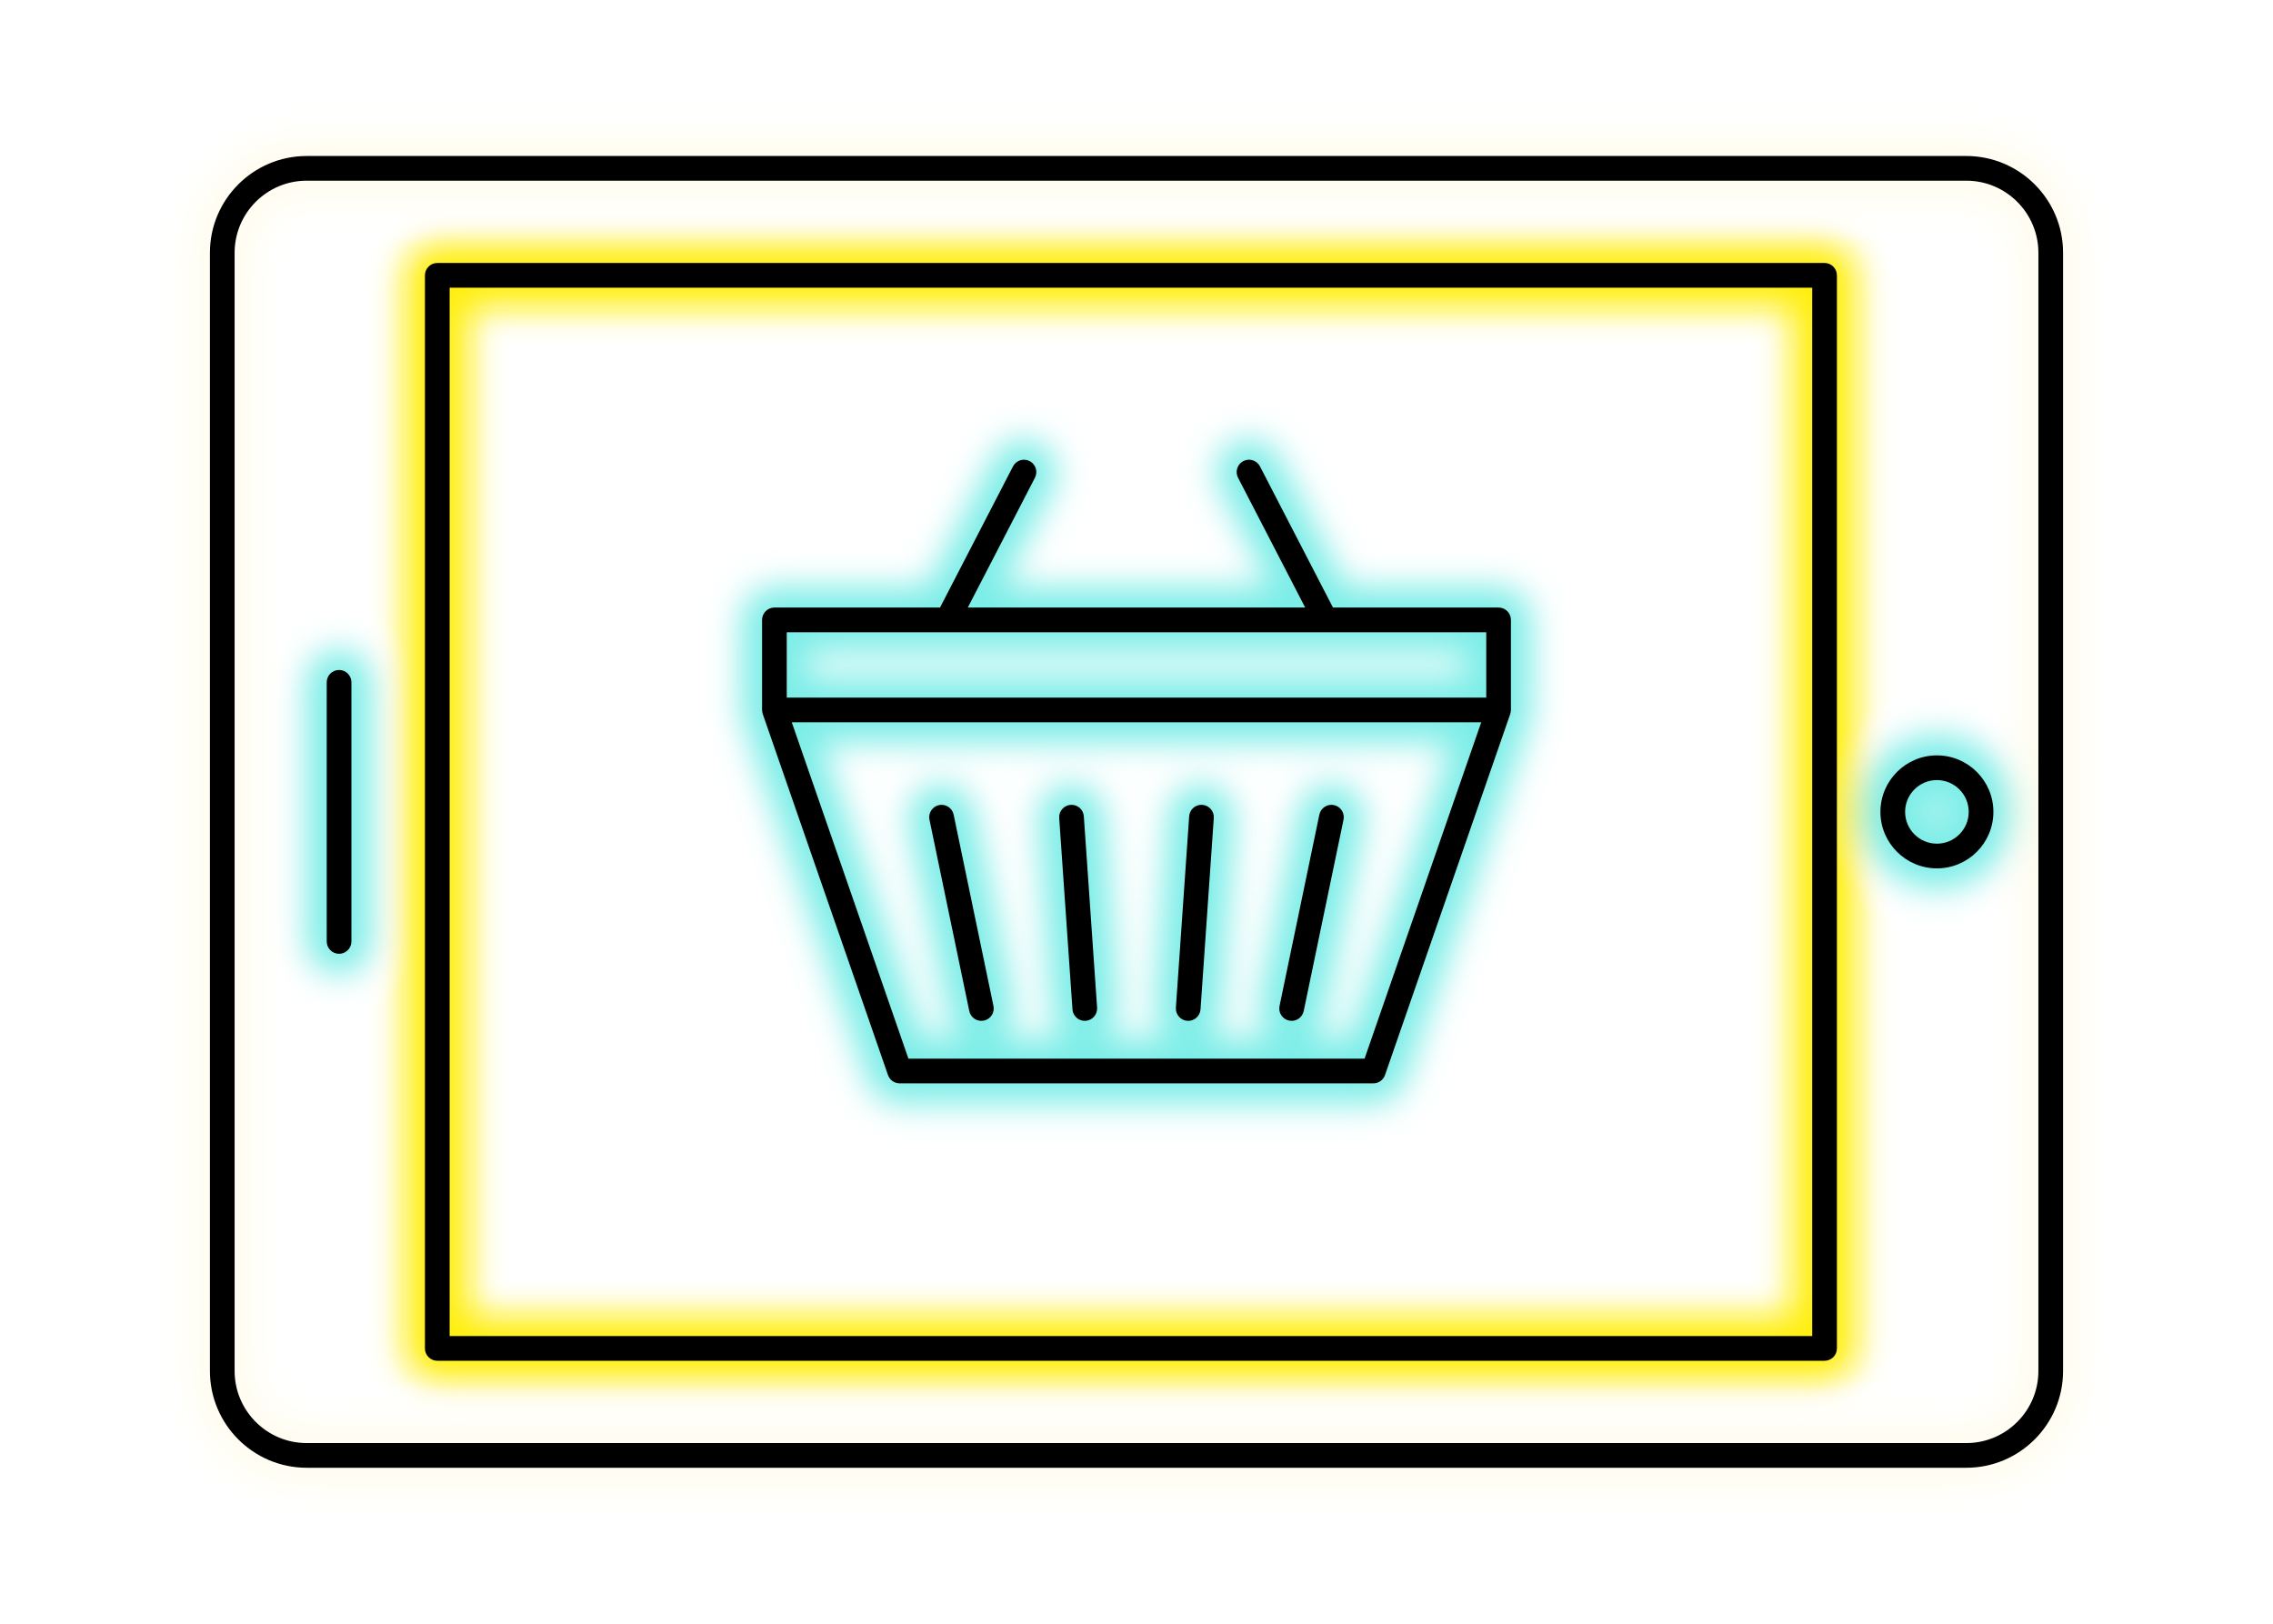
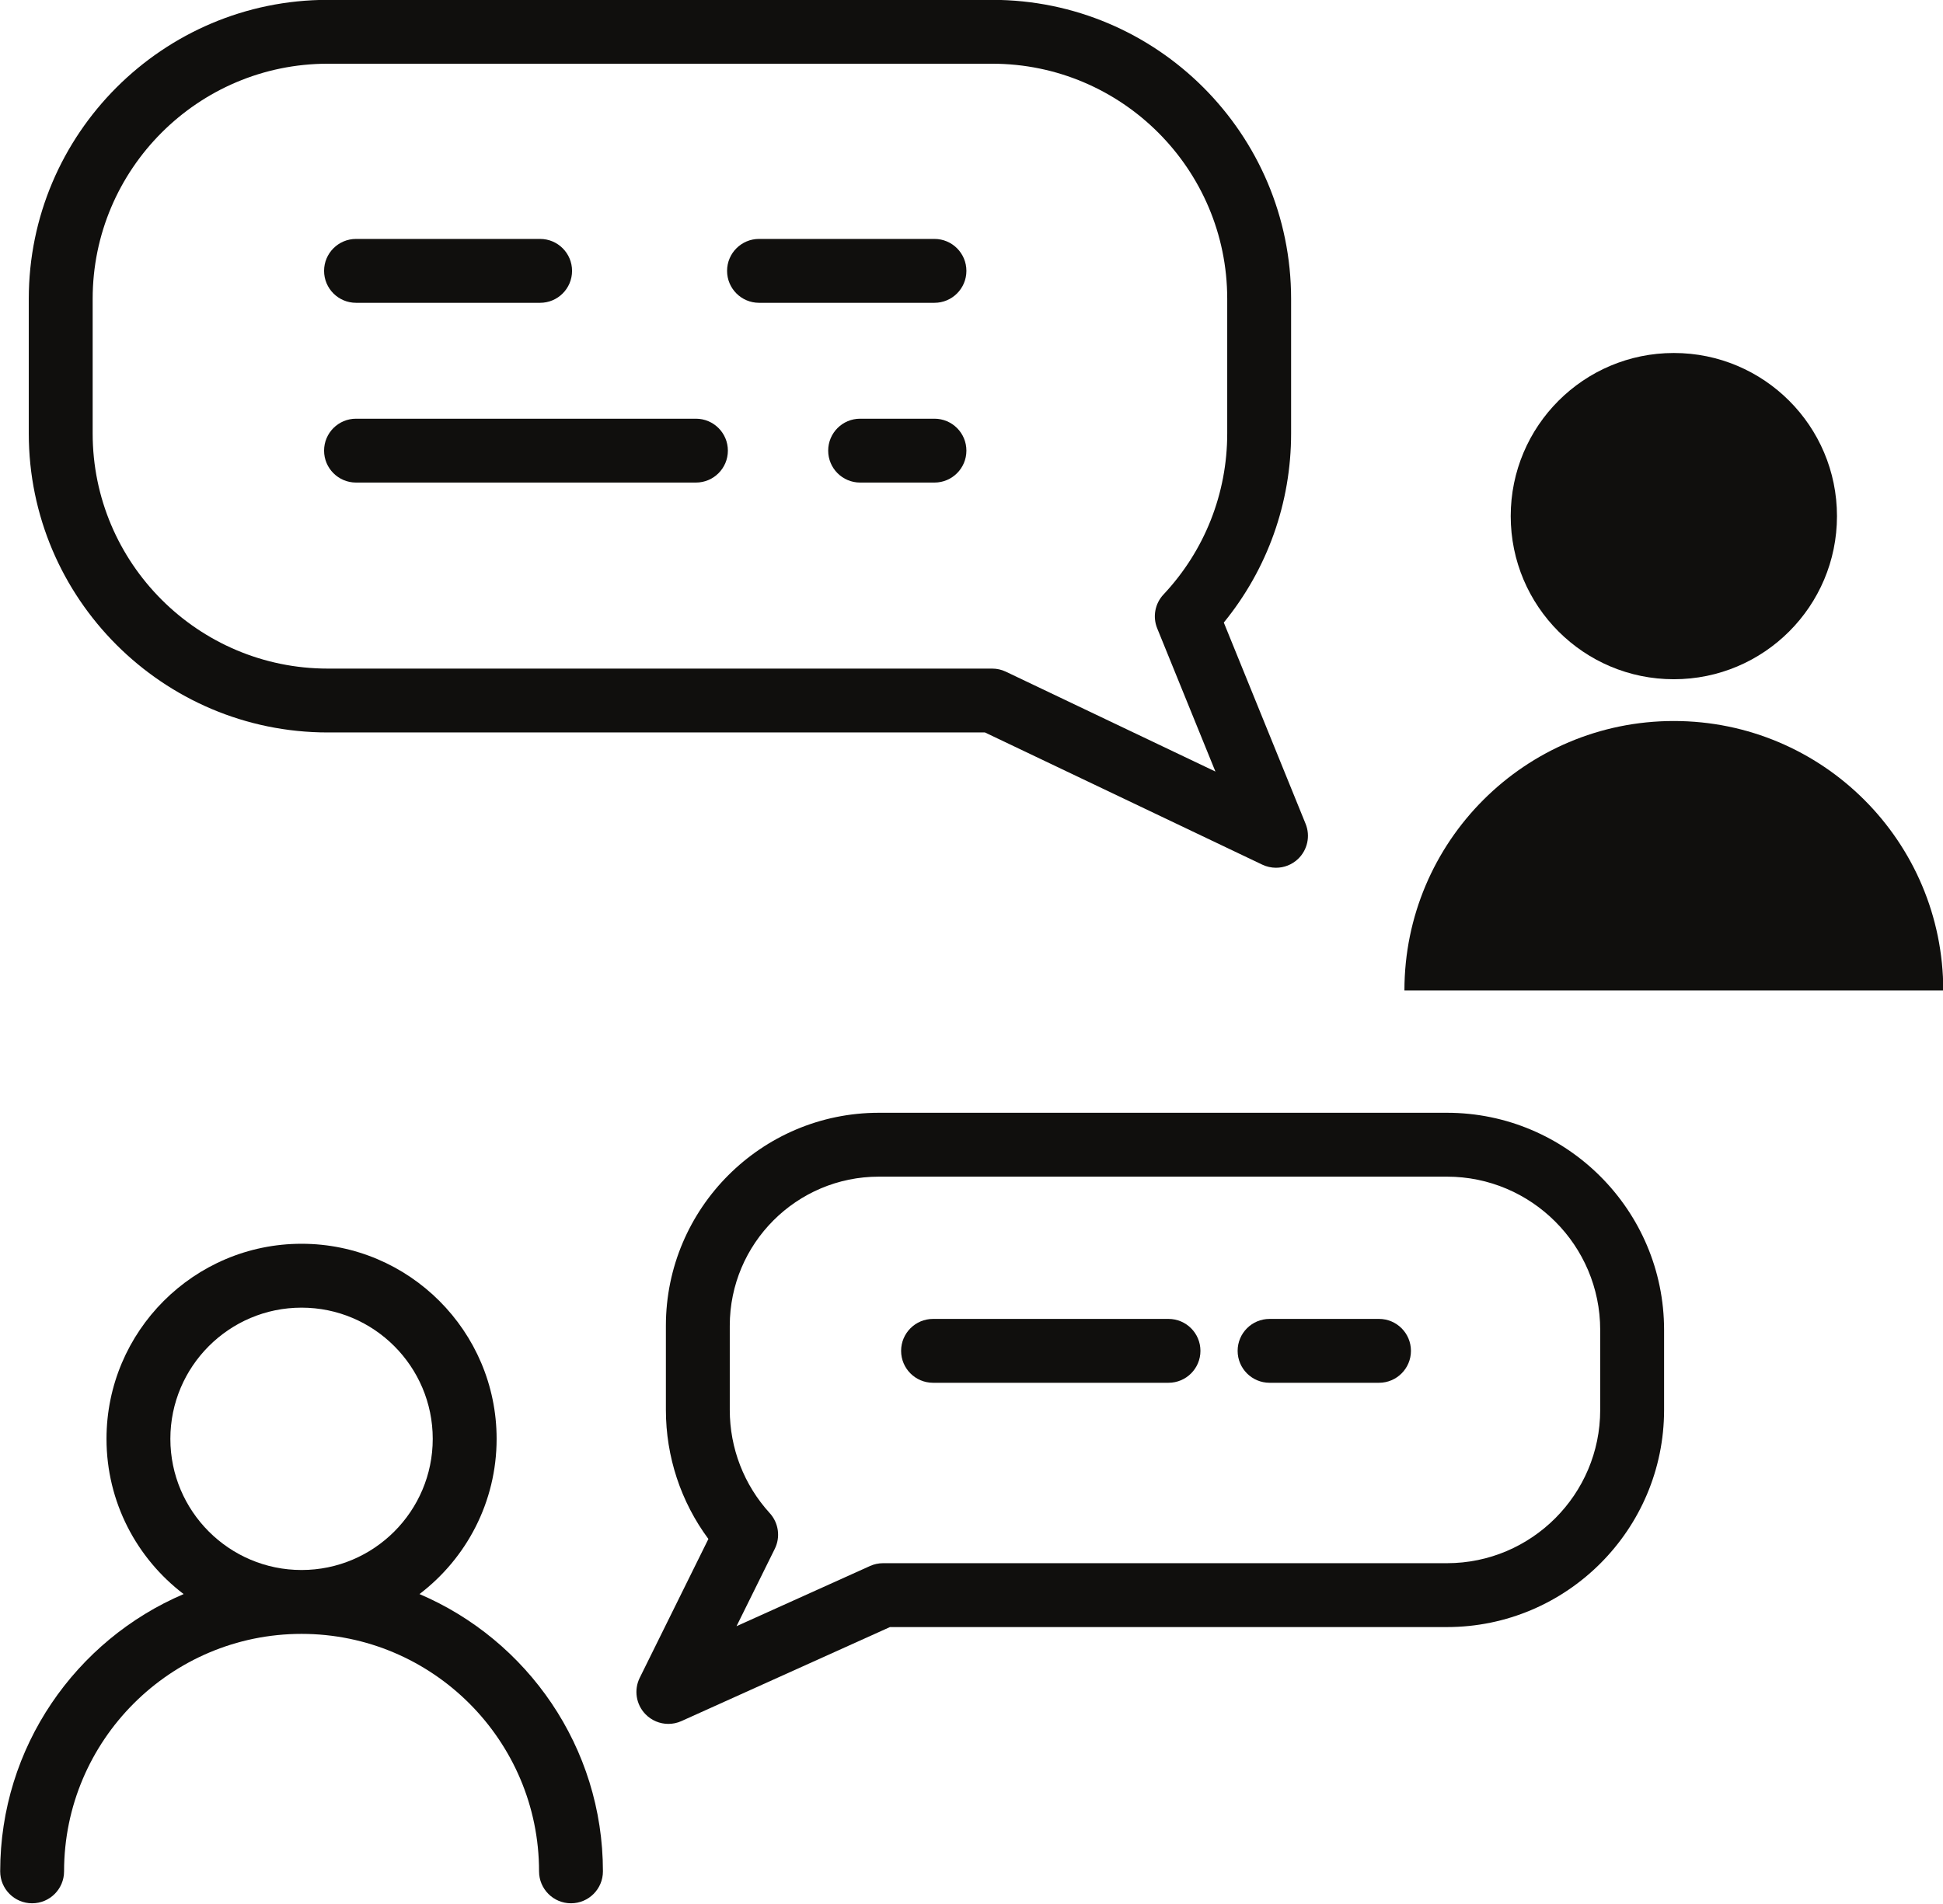
- <svg xmlns="http://www.w3.org/2000/svg" xmlns:xlink="http://www.w3.org/1999/xlink" contentScriptType="text/ecmascript" zoomAndPan="magnify" contentStyleType="text/css" id="Bounds" enable-background="new 0 0 500 368.489" version="1.1" xml:space="preserve" width="552" fill="#000000" preserveAspectRatio="xMidYMid meet" viewBox="-26.0 -12.9 552.0 394.2" height="394.2" x="0" y="0">
-   <filter xlink:actuate="onLoad" xlink:type="simple" id="AI_GaussianBlur_4" xlink:show="other">
-     <feGaussianBlur stdDeviation="4" />
-   </filter>
-   <g filter="url(#AI_GaussianBlur_4)">
-     <g id="change1_1">
-       <path fill="#fffdf0" d="M451.522,348.505H48.478c-15.711,0-28.494-12.783-28.494-28.494V48.479 c0-15.711,12.782-28.494,28.494-28.494h403.044c15.711,0,28.494,12.783,28.494,28.494 v271.532C480.015,335.722,467.233,348.505,451.522,348.505z M48.478,35.972 c-6.896,0-12.506,5.61-12.506,12.506v271.532c0,6.896,5.61,12.506,12.506,12.506 h403.044c6.896,0,12.506-5.61,12.506-12.506V48.479 c0-6.896-5.61-12.506-12.506-12.506H48.478z" />
-     </g>
-     <g id="change2_1">
-       <path fill="#ffee0e" d="M417.096,322.525H80.196c-4.415,0-7.994-3.579-7.994-7.994V53.958 c0-4.415,3.579-7.994,7.994-7.994H417.096c4.415,0,7.994,3.579,7.994,7.994v260.573 C425.09,318.946,421.511,322.525,417.096,322.525z M88.19,306.537h320.913V61.952 H88.19V306.537z" />
-     </g>
-     <g id="change3_1">
-       <path fill="#7cede7" d="M56.343,223.698c-4.415,0-7.994-3.579-7.994-7.994v-62.919 c0-4.415,3.579-7.994,7.994-7.994s7.994,3.579,7.994,7.994v62.919 C64.337,220.119,60.758,223.698,56.343,223.698z" />
-     </g>
-     <g id="change3_2">
-       <path fill="#7cede7" d="M444.38,202.958c-10.318,0-18.713-8.395-18.713-18.713 s8.395-18.713,18.713-18.713c10.318,0,18.713,8.394,18.713,18.713 S454.698,202.958,444.38,202.958z M444.38,181.52 c-1.503,0-2.725,1.222-2.725,2.725s1.223,2.725,2.725,2.725 s2.725-1.223,2.725-2.725S445.883,181.52,444.38,181.52z" />
-     </g>
-     <g id="change3_3">
-       <path fill="#7cede7" d="M307.52,255.158h-115.04c-3.405,0-6.436-2.157-7.553-5.374 l-30.412-87.674c-0.847-2.444-0.461-5.146,1.039-7.254s3.927-3.359,6.514-3.359 h175.864c2.587,0,5.014,1.251,6.514,3.359s1.886,4.81,1.039,7.254l-30.412,87.674 C313.956,253.001,310.925,255.158,307.52,255.158z M198.168,239.17h103.664 l24.867-71.686H173.302L198.168,239.17z" />
-     </g>
-     <g id="change3_4">
-       <path fill="#7cede7" d="M204.102,145.622c-1.236,0-2.491-0.287-3.665-0.895 c-3.922-2.028-5.457-6.851-3.428-10.773l18.567-35.899 c2.028-3.921,6.849-5.457,10.772-3.428c3.922,2.028,5.457,6.851,3.428,10.773 l-18.567,35.899C209.788,144.046,206.995,145.622,204.102,145.622z" />
-     </g>
-     <g id="change3_5">
-       <path fill="#7cede7" d="M295.898,145.622c-2.894,0-5.686-1.575-7.107-4.323l-18.567-35.899 c-2.029-3.922-0.494-8.745,3.428-10.773c3.922-2.028,8.744-0.493,10.772,3.428 l18.567,35.899c2.029,3.922,0.494,8.745-3.428,10.773 C298.389,145.334,297.134,145.622,295.898,145.622z" />
-     </g>
-     <g id="change3_6">
-       <path fill="#7cede7" d="M212.32,239.987c-3.708,0-7.033-2.594-7.818-6.367l-9.669-46.461 c-0.9-4.322,1.875-8.555,6.197-9.455c4.328-0.903,8.555,1.875,9.455,6.197 l9.669,46.461c0.9,4.322-1.875,8.555-6.197,9.455 C213.407,239.933,212.86,239.987,212.32,239.987z" />
-     </g>
-     <g id="change3_7">
-       <path fill="#7cede7" d="M237.435,239.986c-4.164,0-7.675-3.225-7.966-7.441l-3.223-46.461 c-0.305-4.404,3.017-8.222,7.421-8.528c4.415-0.291,8.223,3.018,8.528,7.422 l3.223,46.461c0.305,4.404-3.017,8.223-7.421,8.528 C237.807,239.979,237.62,239.986,237.435,239.986z" />
-     </g>
-     <g id="change3_8">
-       <path fill="#7cede7" d="M262.565,239.986c-0.185,0-0.373-0.006-0.561-0.02 c-4.404-0.305-7.726-4.124-7.421-8.528l3.223-46.461 c0.304-4.403,4.123-7.729,8.528-7.422c4.404,0.306,7.726,4.124,7.421,8.528 l-3.223,46.461C270.24,236.761,266.728,239.986,262.565,239.986z" />
-     </g>
-     <g id="change3_9">
-       <path fill="#7cede7" d="M287.68,239.987c-0.54,0-1.087-0.055-1.636-0.169 c-4.323-0.899-7.097-5.132-6.197-9.455l9.669-46.461 c0.899-4.322,5.128-7.101,9.455-6.197c4.323,0.899,7.097,5.132,6.197,9.455 l-9.669,46.461C294.713,237.394,291.387,239.987,287.68,239.987z" />
-     </g>
-     <g id="change3_10">
-       <path fill="#7cede7" d="M337.932,167.484H162.068c-4.415,0-7.994-3.579-7.994-7.994v-21.863 c0-4.415,3.579-7.994,7.994-7.994h175.864c4.415,0,7.994,3.579,7.994,7.994 v21.863C345.926,163.905,342.347,167.484,337.932,167.484z M170.062,151.496h159.876 v-5.875H170.062V151.496z" />
-     </g>
-     <g id="change1_2">
-       <path fill="#fffdf0" d="M451.522,348.505H48.478c-15.711,0-28.494-12.783-28.494-28.494V48.479 c0-15.711,12.782-28.494,28.494-28.494h403.044c15.711,0,28.494,12.783,28.494,28.494 v271.532C480.015,335.722,467.233,348.505,451.522,348.505z M48.478,35.972 c-6.896,0-12.506,5.61-12.506,12.506v271.532c0,6.896,5.61,12.506,12.506,12.506 h403.044c6.896,0,12.506-5.61,12.506-12.506V48.479 c0-6.896-5.61-12.506-12.506-12.506H48.478z" />
-     </g>
-     <g id="change2_2">
-       <path fill="#ffee0e" d="M417.096,322.525H80.196c-4.415,0-7.994-3.579-7.994-7.994V53.958 c0-4.415,3.579-7.994,7.994-7.994H417.096c4.415,0,7.994,3.579,7.994,7.994v260.573 C425.09,318.946,421.511,322.525,417.096,322.525z M88.19,306.537h320.913V61.952 H88.19V306.537z" />
-     </g>
-     <g id="change3_11">
-       <path fill="#7cede7" d="M56.343,223.698c-4.415,0-7.994-3.579-7.994-7.994v-62.919 c0-4.415,3.579-7.994,7.994-7.994s7.994,3.579,7.994,7.994v62.919 C64.337,220.119,60.758,223.698,56.343,223.698z" />
-     </g>
-     <g id="change3_12">
-       <path fill="#7cede7" d="M444.38,202.958c-10.318,0-18.713-8.395-18.713-18.713 s8.395-18.713,18.713-18.713c10.318,0,18.713,8.394,18.713,18.713 S454.698,202.958,444.38,202.958z M444.38,181.52 c-1.503,0-2.725,1.222-2.725,2.725s1.223,2.725,2.725,2.725 s2.725-1.223,2.725-2.725S445.883,181.52,444.38,181.52z" />
-     </g>
-     <g id="change3_13">
-       <path fill="#7cede7" d="M307.52,255.158h-115.04c-3.405,0-6.436-2.157-7.553-5.374 l-30.412-87.674c-0.847-2.444-0.461-5.146,1.039-7.254s3.927-3.359,6.514-3.359 h175.864c2.587,0,5.014,1.251,6.514,3.359s1.886,4.81,1.039,7.254l-30.412,87.674 C313.956,253.001,310.925,255.158,307.52,255.158z M198.168,239.17h103.664 l24.867-71.686H173.302L198.168,239.17z" />
-     </g>
-     <g id="change3_14">
-       <path fill="#7cede7" d="M204.102,145.622c-1.236,0-2.491-0.287-3.665-0.895 c-3.922-2.028-5.457-6.851-3.428-10.773l18.567-35.899 c2.028-3.921,6.849-5.457,10.772-3.428c3.922,2.028,5.457,6.851,3.428,10.773 l-18.567,35.899C209.788,144.046,206.995,145.622,204.102,145.622z" />
-     </g>
-     <g id="change3_15">
-       <path fill="#7cede7" d="M295.898,145.622c-2.894,0-5.686-1.575-7.107-4.323l-18.567-35.899 c-2.029-3.922-0.494-8.745,3.428-10.773c3.922-2.028,8.744-0.493,10.772,3.428 l18.567,35.899c2.029,3.922,0.494,8.745-3.428,10.773 C298.389,145.334,297.134,145.622,295.898,145.622z" />
-     </g>
-     <g id="change3_16">
-       <path fill="#7cede7" d="M212.32,239.987c-3.708,0-7.033-2.594-7.818-6.367l-9.669-46.461 c-0.9-4.322,1.875-8.555,6.197-9.455c4.328-0.903,8.555,1.875,9.455,6.197 l9.669,46.461c0.9,4.322-1.875,8.555-6.197,9.455 C213.407,239.933,212.86,239.987,212.32,239.987z" />
-     </g>
-     <g id="change3_17">
-       <path fill="#7cede7" d="M237.435,239.986c-4.164,0-7.675-3.225-7.966-7.441l-3.223-46.461 c-0.305-4.404,3.017-8.222,7.421-8.528c4.415-0.291,8.223,3.018,8.528,7.422 l3.223,46.461c0.305,4.404-3.017,8.223-7.421,8.528 C237.807,239.979,237.62,239.986,237.435,239.986z" />
-     </g>
-     <g id="change3_18">
-       <path fill="#7cede7" d="M262.565,239.986c-0.185,0-0.373-0.006-0.561-0.02 c-4.404-0.305-7.726-4.124-7.421-8.528l3.223-46.461 c0.304-4.403,4.123-7.729,8.528-7.422c4.404,0.306,7.726,4.124,7.421,8.528 l-3.223,46.461C270.24,236.761,266.728,239.986,262.565,239.986z" />
-     </g>
-     <g id="change3_19">
-       <path fill="#7cede7" d="M287.68,239.987c-0.54,0-1.087-0.055-1.636-0.169 c-4.323-0.899-7.097-5.132-6.197-9.455l9.669-46.461 c0.899-4.322,5.128-7.101,9.455-6.197c4.323,0.899,7.097,5.132,6.197,9.455 l-9.669,46.461C294.713,237.394,291.387,239.987,287.68,239.987z" />
-     </g>
-     <g id="change3_20">
-       <path fill="#7cede7" d="M337.932,167.484H162.068c-4.415,0-7.994-3.579-7.994-7.994v-21.863 c0-4.415,3.579-7.994,7.994-7.994h175.864c4.415,0,7.994,3.579,7.994,7.994 v21.863C345.926,163.905,342.347,167.484,337.932,167.484z M170.062,151.496h159.876 v-5.875H170.062V151.496z" />
-     </g>
-   </g>
-   <g id="change4_1">
-     <path fill="#000000" d="M451.522,24.981H48.478c-12.957,0-23.497,10.541-23.497,23.498v271.532 c0,12.957,10.541,23.498,23.497,23.498h403.044c12.957,0,23.497-10.541,23.497-23.498 V48.479C475.019,35.522,464.479,24.981,451.522,24.981z M469.024,320.011 c0,9.651-7.851,17.503-17.502,17.503H48.478c-9.651,0-17.502-7.852-17.502-17.503 V48.479c0-9.651,7.851-17.503,17.502-17.503h403.044 c9.651,0,17.502,7.852,17.502,17.503V320.011z M417.096,50.961H80.196 c-1.656,0-2.998,1.342-2.998,2.998v260.573c0,1.656,1.342,2.998,2.998,2.998 h336.901c1.656,0,2.998-1.342,2.998-2.998V53.958 C420.094,52.303,418.752,50.961,417.096,50.961z M414.099,311.534H83.193V56.956 h330.905V311.534z M59.341,152.785v62.919c0,1.656-1.342,2.998-2.998,2.998 c-1.656,0-2.998-1.342-2.998-2.998v-62.919c0-1.655,1.342-2.998,2.998-2.998 C57.999,149.787,59.341,151.13,59.341,152.785z M444.38,170.528 c-7.563,0-13.717,6.153-13.717,13.716s6.153,13.717,13.717,13.717 s13.717-6.153,13.717-13.717S451.943,170.528,444.38,170.528z M444.38,191.966 c-4.257,0-7.721-3.464-7.721-7.722s3.464-7.721,7.721-7.721 c4.258,0,7.722,3.464,7.722,7.721S448.637,191.966,444.38,191.966z M159.112,159.9 c0.021,0.15,0.053,0.295,0.095,0.438c0.013,0.044,0.014,0.091,0.029,0.135 l30.412,87.674c0.419,1.206,1.554,2.015,2.832,2.015h115.04 c1.277,0,2.413-0.809,2.832-2.015l30.412-87.674 c0.015-0.044,0.016-0.09,0.029-0.135c0.042-0.143,0.075-0.288,0.095-0.438 c0.011-0.083,0.02-0.165,0.025-0.248c0.003-0.055,0.016-0.107,0.016-0.162 v-21.863c0-1.655-1.342-2.998-2.998-2.998h-40.216l-17.728-34.278 c-0.761-1.471-2.569-2.047-4.04-1.286c-1.471,0.761-2.046,2.569-1.286,4.039 l16.304,31.524h-81.932l16.304-31.524c0.76-1.47,0.185-3.279-1.286-4.039 c-1.469-0.762-3.28-0.185-4.04,1.286l-17.728,34.278h-40.216 c-1.656,0-2.998,1.342-2.998,2.998v21.863c0,0.056,0.013,0.108,0.016,0.162 C159.091,159.735,159.1,159.817,159.112,159.9z M305.387,244.166H194.613 l-28.333-81.678h167.439L305.387,244.166z M165.066,140.625h39.037 c0.001,0,0.002,0,0.004,0c0.001,0,0.002-0,0.003-0h91.782 c0.001,0,0.002,0,0.003,0c0.001,0,0.002-0,0.004-0h39.037v15.868 H165.066V140.625z M199.723,186.142c-0.337-1.621,0.704-3.208,2.324-3.546 c1.621-0.339,3.208,0.704,3.546,2.324l9.669,46.461 c0.337,1.621-0.704,3.208-2.324,3.546c-0.206,0.043-0.412,0.063-0.614,0.063 c-1.39,0-2.637-0.972-2.932-2.387L199.723,186.142z M234.451,232.199l-3.223-46.461 c-0.114-1.651,1.132-3.083,2.783-3.198c1.679-0.114,3.083,1.132,3.198,2.783 l3.223,46.461c0.114,1.652-1.132,3.083-2.783,3.198 c-0.071,0.005-0.141,0.007-0.211,0.007 C235.878,234.99,234.562,233.781,234.451,232.199z M259.567,231.785l3.223-46.461 c0.115-1.651,1.517-2.896,3.198-2.783c1.651,0.115,2.897,1.546,2.783,3.198 l-3.223,46.461c-0.11,1.581-1.427,2.79-2.988,2.79 c-0.069,0-0.139-0.002-0.211-0.007C260.699,234.868,259.453,233.436,259.567,231.785z M284.737,231.381l9.669-46.461c0.337-1.62,1.921-2.663,3.546-2.324 c1.621,0.337,2.661,1.925,2.324,3.546l-9.669,46.461 c-0.295,1.415-1.542,2.387-2.932,2.387c-0.202,0-0.408-0.021-0.614-0.063 C285.44,234.59,284.4,233.002,284.737,231.381z" />
+ <svg xmlns="http://www.w3.org/2000/svg" contentScriptType="text/ecmascript" fill="#000000" width="425.7" zoomAndPan="magnify" contentStyleType="text/css" viewBox="43.1 47.5 425.7 417.1" height="417.1" preserveAspectRatio="xMidYMid meet" version="1">
+   <g fill="#100f0d" id="change1_1">
+     <path fill="inherit" d="M 109.168 391.504 C 93.32 391.504 80.426 378.613 80.426 362.766 C 80.426 346.914 93.32 334.02 109.168 334.02 C 125.02 334.02 137.91 346.914 137.91 362.766 C 137.91 378.613 125.02 391.504 109.168 391.504 Z M 135.008 396.777 C 145.27 388.965 151.906 376.629 151.906 362.766 C 151.906 339.199 132.734 320.023 109.168 320.023 C 85.602 320.023 66.434 339.199 66.434 362.766 C 66.434 376.629 73.07 388.965 83.332 396.777 C 59.727 406.852 43.141 430.293 43.141 457.535 C 43.141 461.398 46.273 464.531 50.137 464.531 C 54 464.531 57.137 461.398 57.137 457.535 C 57.137 428.844 80.477 405.5 109.168 405.5 C 137.859 405.5 161.203 428.844 161.203 457.535 C 161.203 461.398 164.34 464.531 168.199 464.531 C 172.062 464.531 175.199 461.398 175.199 457.535 C 175.199 430.293 158.613 406.852 135.008 396.777" />
+     <path fill="inherit" d="M 409.828 196.328 C 429.57 196.328 445.57 180.324 445.57 160.586 C 445.57 140.848 429.57 124.844 409.828 124.844 C 390.09 124.844 374.09 140.848 374.09 160.586 C 374.09 180.324 390.09 196.328 409.828 196.328" />
+     <path fill="inherit" d="M 409.828 205.48 C 377.227 205.48 350.801 231.91 350.801 264.512 L 468.859 264.512 C 468.859 231.91 442.434 205.48 409.828 205.48" />
+     <path fill="inherit" d="M 63.402 112.973 C 63.402 84.566 86.512 61.461 114.914 61.461 L 260.473 61.461 C 288.871 61.461 311.977 84.566 311.977 112.973 L 311.977 142.488 C 311.977 155.645 307.02 168.168 298.02 177.754 C 296.145 179.742 295.605 182.645 296.637 185.18 L 309.391 216.555 L 263.48 194.676 C 262.539 194.227 261.516 193.996 260.473 193.996 L 114.914 193.996 C 86.512 193.996 63.402 170.891 63.402 142.488 Z M 114.914 207.988 L 258.891 207.988 L 319.652 236.949 C 320.613 237.406 321.645 237.633 322.664 237.633 C 324.414 237.633 326.141 236.977 327.469 235.727 C 329.566 233.742 330.238 230.676 329.148 228 L 311.227 183.906 C 320.766 172.23 325.973 157.691 325.973 142.488 L 325.973 112.973 C 325.973 76.852 296.59 47.469 260.473 47.469 L 114.914 47.469 C 78.793 47.469 49.406 76.852 49.406 112.973 L 49.406 142.488 C 49.406 178.605 78.793 207.988 114.914 207.988" />
+     <path fill="inherit" d="M 393.695 356.426 C 393.695 374.945 378.633 390.012 360.113 390.012 L 236.578 390.012 C 235.586 390.012 234.605 390.223 233.703 390.633 L 204.469 403.816 L 212.852 386.863 C 214.129 384.281 213.688 381.172 211.75 379.047 C 206.102 372.855 202.988 364.816 202.988 356.426 L 202.988 337.98 C 202.988 319.969 217.641 305.316 235.652 305.316 L 360.113 305.316 C 378.633 305.316 393.695 320.383 393.695 338.902 Z M 360.113 291.32 L 235.652 291.32 C 209.926 291.32 188.992 312.254 188.992 337.98 L 188.992 356.426 C 188.992 366.676 192.27 376.555 198.305 384.703 L 183.262 415.121 C 181.953 417.773 182.445 420.957 184.504 423.086 C 185.852 424.48 187.676 425.223 189.535 425.223 C 190.512 425.223 191.488 425.02 192.41 424.602 L 238.082 404.008 L 360.113 404.008 C 386.348 404.008 407.691 382.664 407.691 356.426 L 407.691 338.902 C 407.691 312.664 386.348 291.32 360.113 291.32" />
+     <path fill="inherit" d="M 209.398 113.848 L 247.836 113.848 C 251.695 113.848 254.832 110.715 254.832 106.852 C 254.832 102.984 251.695 99.852 247.836 99.852 L 209.398 99.852 C 205.535 99.852 202.398 102.984 202.398 106.852 C 202.398 110.715 205.535 113.848 209.398 113.848" />
+     <path fill="inherit" d="M 121.105 113.848 L 161.438 113.848 C 165.301 113.848 168.434 110.715 168.434 106.852 C 168.434 102.984 165.301 99.852 161.438 99.852 L 121.105 99.852 C 117.242 99.852 114.105 102.984 114.105 106.852 C 114.105 110.715 117.242 113.848 121.105 113.848" />
+     <path fill="inherit" d="M 247.836 139.242 L 231.547 139.242 C 227.684 139.242 224.551 142.371 224.551 146.238 C 224.551 150.105 227.684 153.234 231.547 153.234 L 247.836 153.234 C 251.695 153.234 254.832 150.105 254.832 146.238 C 254.832 142.371 251.695 139.242 247.836 139.242" />
+     <path fill="inherit" d="M 121.105 153.234 L 195.574 153.234 C 199.438 153.234 202.574 150.105 202.574 146.238 C 202.574 142.371 199.438 139.242 195.574 139.242 L 121.105 139.242 C 117.242 139.242 114.105 142.371 114.105 146.238 C 114.105 150.105 117.242 153.234 121.105 153.234" />
+     <path fill="inherit" d="M 345.234 336.488 L 321.254 336.488 C 317.391 336.488 314.258 339.621 314.258 343.484 C 314.258 347.348 317.391 350.48 321.254 350.48 L 345.234 350.48 C 349.098 350.48 352.23 347.348 352.23 343.484 C 352.23 339.621 349.098 336.488 345.234 336.488" />
+     <path fill="inherit" d="M 299.113 336.488 L 247.523 336.488 C 243.66 336.488 240.527 339.621 240.527 343.484 C 240.527 347.348 243.66 350.48 247.523 350.48 L 299.113 350.48 C 302.977 350.48 306.109 347.348 306.109 343.484 C 306.109 339.621 302.977 336.488 299.113 336.488" />
  </g>
</svg>
